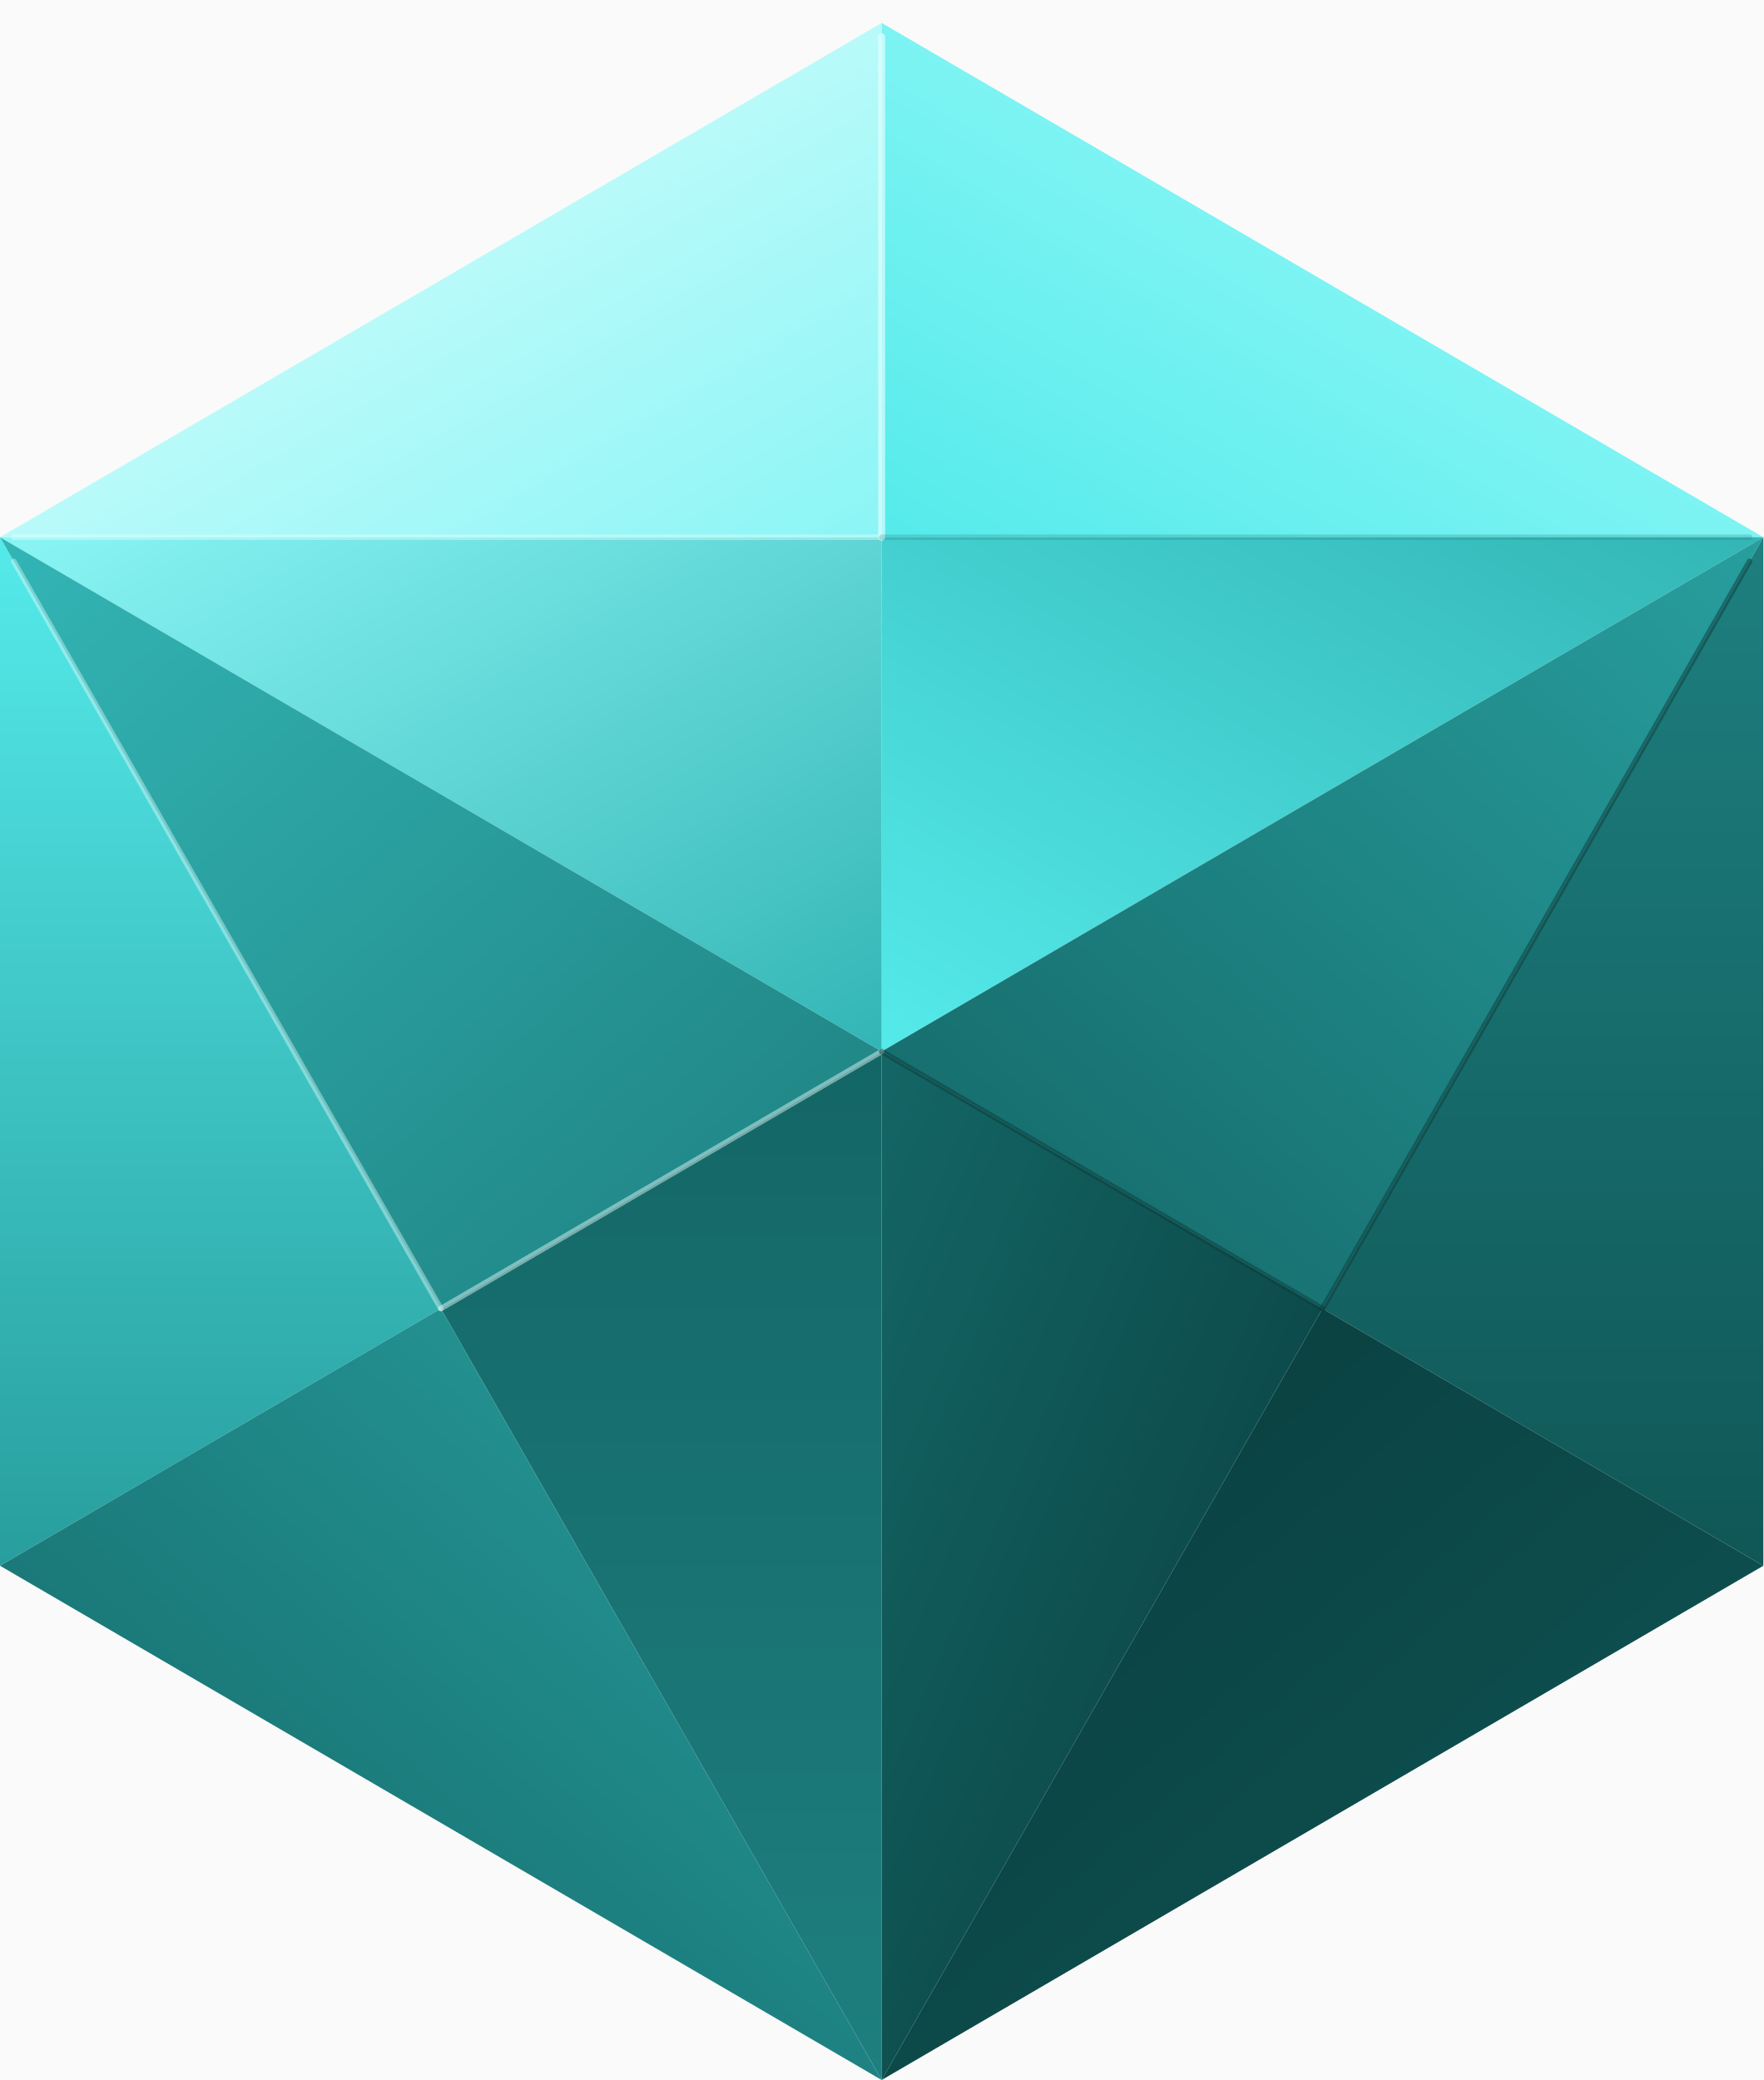
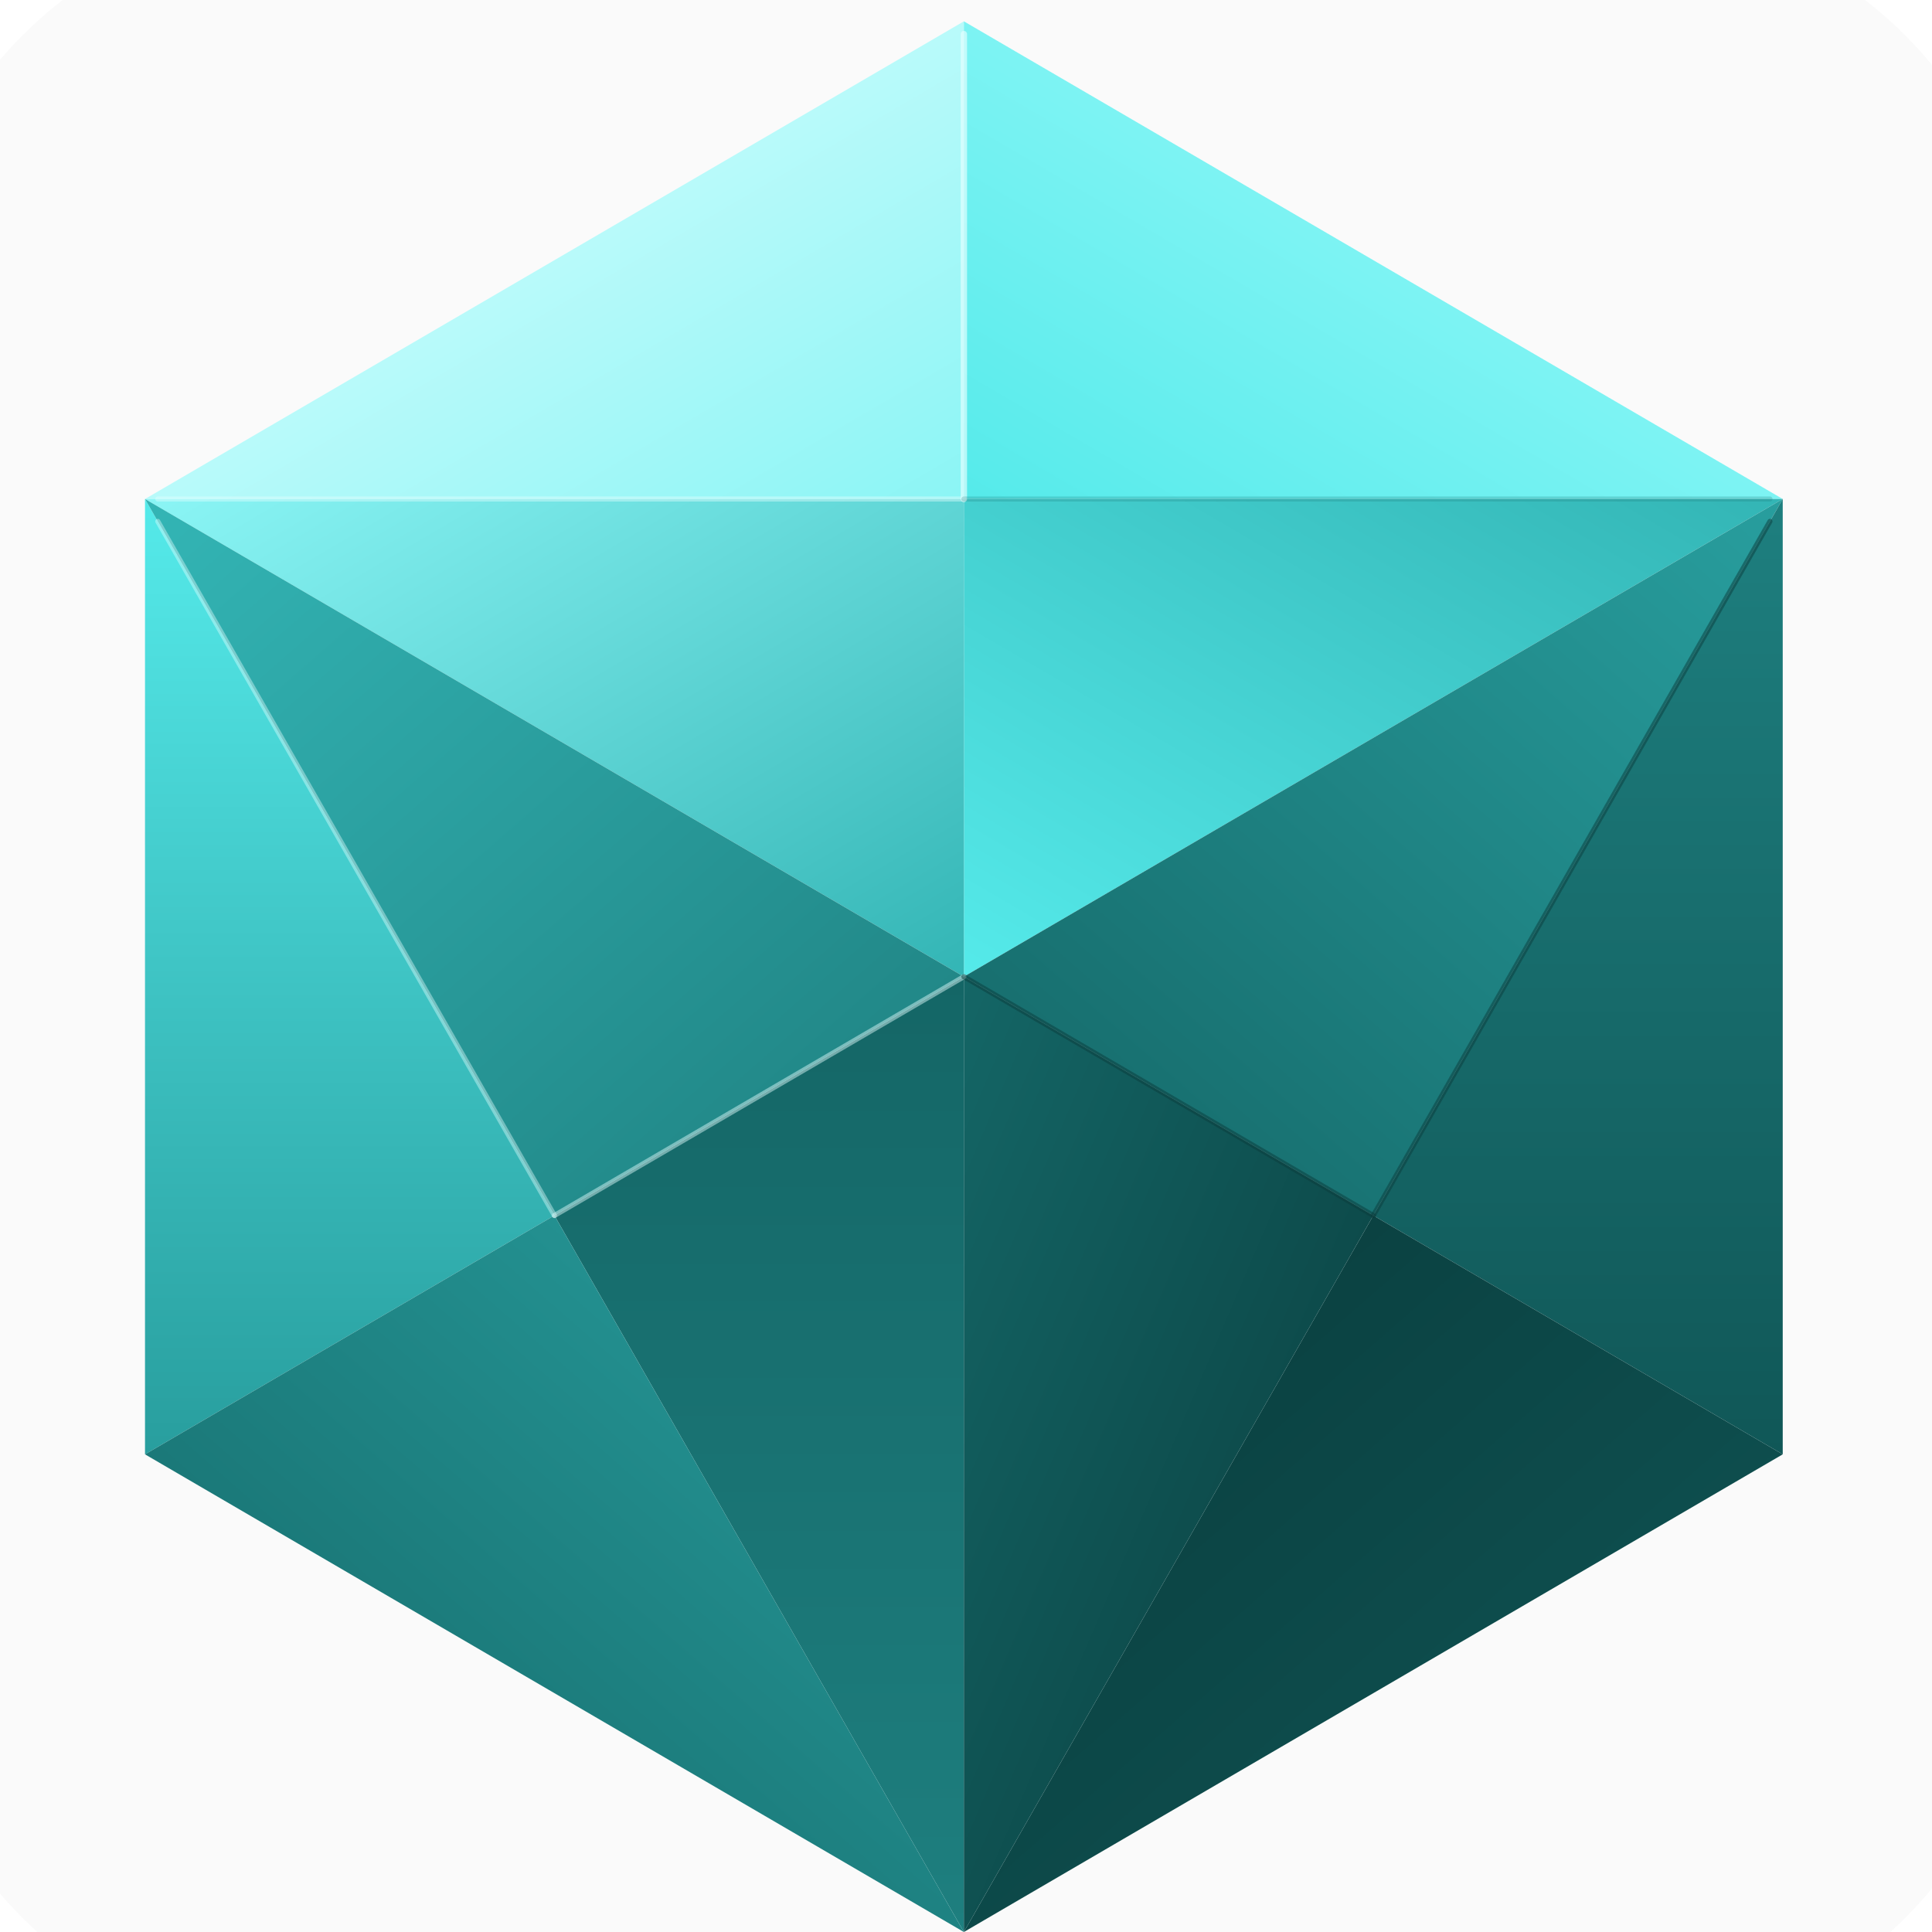
- <svg xmlns="http://www.w3.org/2000/svg" viewBox="58 21 384 453" width="100%" height="100%">
+ <svg xmlns="http://www.w3.org/2000/svg" viewBox="24 21 453 453" width="100%" height="100%">
  <defs>
    <linearGradient id="top1" x1="0%" y1="0%" x2="100%" y2="100%">
      <stop offset="0%" stop-color="#E6FFFF" />
      <stop offset="100%" stop-color="#8BF5F5" />
    </linearGradient>
    <linearGradient id="top2" x1="100%" y1="0%" x2="0%" y2="100%">
      <stop offset="0%" stop-color="#A5FDFD" />
      <stop offset="100%" stop-color="#55EAEA" />
    </linearGradient>
    <linearGradient id="top3" x1="0%" y1="100%" x2="100%" y2="0%">
      <stop offset="0%" stop-color="#55EAEA" />
      <stop offset="100%" stop-color="#33B5B5" />
    </linearGradient>
    <linearGradient id="top4" x1="0%" y1="0%" x2="100%" y2="100%">
      <stop offset="0%" stop-color="#8BF5F5" />
      <stop offset="100%" stop-color="#33B5B5" />
    </linearGradient>
    <linearGradient id="left1" x1="0%" y1="0%" x2="0%" y2="100%">
      <stop offset="0%" stop-color="#55EAEA" />
      <stop offset="100%" stop-color="#289E9E" />
    </linearGradient>
    <linearGradient id="left2" x1="0%" y1="0%" x2="100%" y2="100%">
      <stop offset="0%" stop-color="#33B5B5" />
      <stop offset="100%" stop-color="#1E7F7F" />
    </linearGradient>
    <linearGradient id="left3" x1="0%" y1="100%" x2="0%" y2="0%">
      <stop offset="0%" stop-color="#1E7F7F" />
      <stop offset="100%" stop-color="#146666" />
    </linearGradient>
    <linearGradient id="left4" x1="100%" y1="0%" x2="0%" y2="100%">
      <stop offset="0%" stop-color="#289E9E" />
      <stop offset="100%" stop-color="#146666" />
    </linearGradient>
    <linearGradient id="right1" x1="100%" y1="0%" x2="0%" y2="100%">
      <stop offset="0%" stop-color="#289E9E" />
      <stop offset="100%" stop-color="#146666" />
    </linearGradient>
    <linearGradient id="right2" x1="0%" y1="0%" x2="0%" y2="100%">
      <stop offset="0%" stop-color="#1E7F7F" />
      <stop offset="100%" stop-color="#105757" />
    </linearGradient>
    <linearGradient id="right3" x1="100%" y1="100%" x2="0%" y2="0%">
      <stop offset="0%" stop-color="#105757" />
      <stop offset="100%" stop-color="#093B3B" />
    </linearGradient>
    <linearGradient id="right4" x1="0%" y1="0%" x2="100%" y2="100%">
      <stop offset="0%" stop-color="#146666" />
      <stop offset="100%" stop-color="#093B3B" />
    </linearGradient>
  </defs>
  <rect width="500" height="500" rx="100" fill="#FAFAFA" />
  <g>
    <polygon points="250,26 58,138 250,138" fill="url(#top1)" />
    <polygon points="250,26 442,138 250,138" fill="url(#top2)" />
    <polygon points="442,138 250,250 250,138" fill="url(#top3)" />
    <polygon points="58,138 250,250 250,138" fill="url(#top4)" />
    <polygon points="58,138 154,306 58,362" fill="url(#left1)" />
    <polygon points="58,138 250,250 154,306" fill="url(#left2)" />
    <polygon points="250,250 250,474 154,306" fill="url(#left3)" />
    <polygon points="58,362 250,474 154,306" fill="url(#left4)" />
    <polygon points="250,250 442,138 346,306" fill="url(#right1)" />
    <polygon points="442,138 442,362 346,306" fill="url(#right2)" />
    <polygon points="442,362 250,474 346,306" fill="url(#right3)" />
    <polygon points="250,250 250,474 346,306" fill="url(#right4)" />
    <line x1="250" y1="29" x2="250" y2="138" stroke="#E6FFFF" stroke-width="1.5" stroke-linecap="round" opacity="0.65" />
    <line x1="61" y1="138" x2="250" y2="138" stroke="#E6FFFF" stroke-width="1.2" stroke-linecap="round" opacity="0.4" />
    <line x1="61" y1="143.25" x2="154" y2="306" stroke="#E6FFFF" stroke-width="1.2" stroke-linecap="round" opacity="0.4" />
    <line x1="250" y1="250" x2="154" y2="306" stroke="#E6FFFF" stroke-width="1.2" stroke-linecap="round" opacity="0.45" />
    <line x1="439" y1="143.25" x2="346" y2="306" stroke="#093B3B" stroke-width="1.2" stroke-linecap="round" opacity="0.5" />
    <line x1="250" y1="250" x2="346" y2="306" stroke="#093B3B" stroke-width="1.2" stroke-linecap="round" opacity="0.5" />
    <line x1="439" y1="138" x2="250" y2="138" stroke="#1F7C7C" stroke-width="1.2" stroke-linecap="round" opacity="0.25" />
  </g>
</svg>
